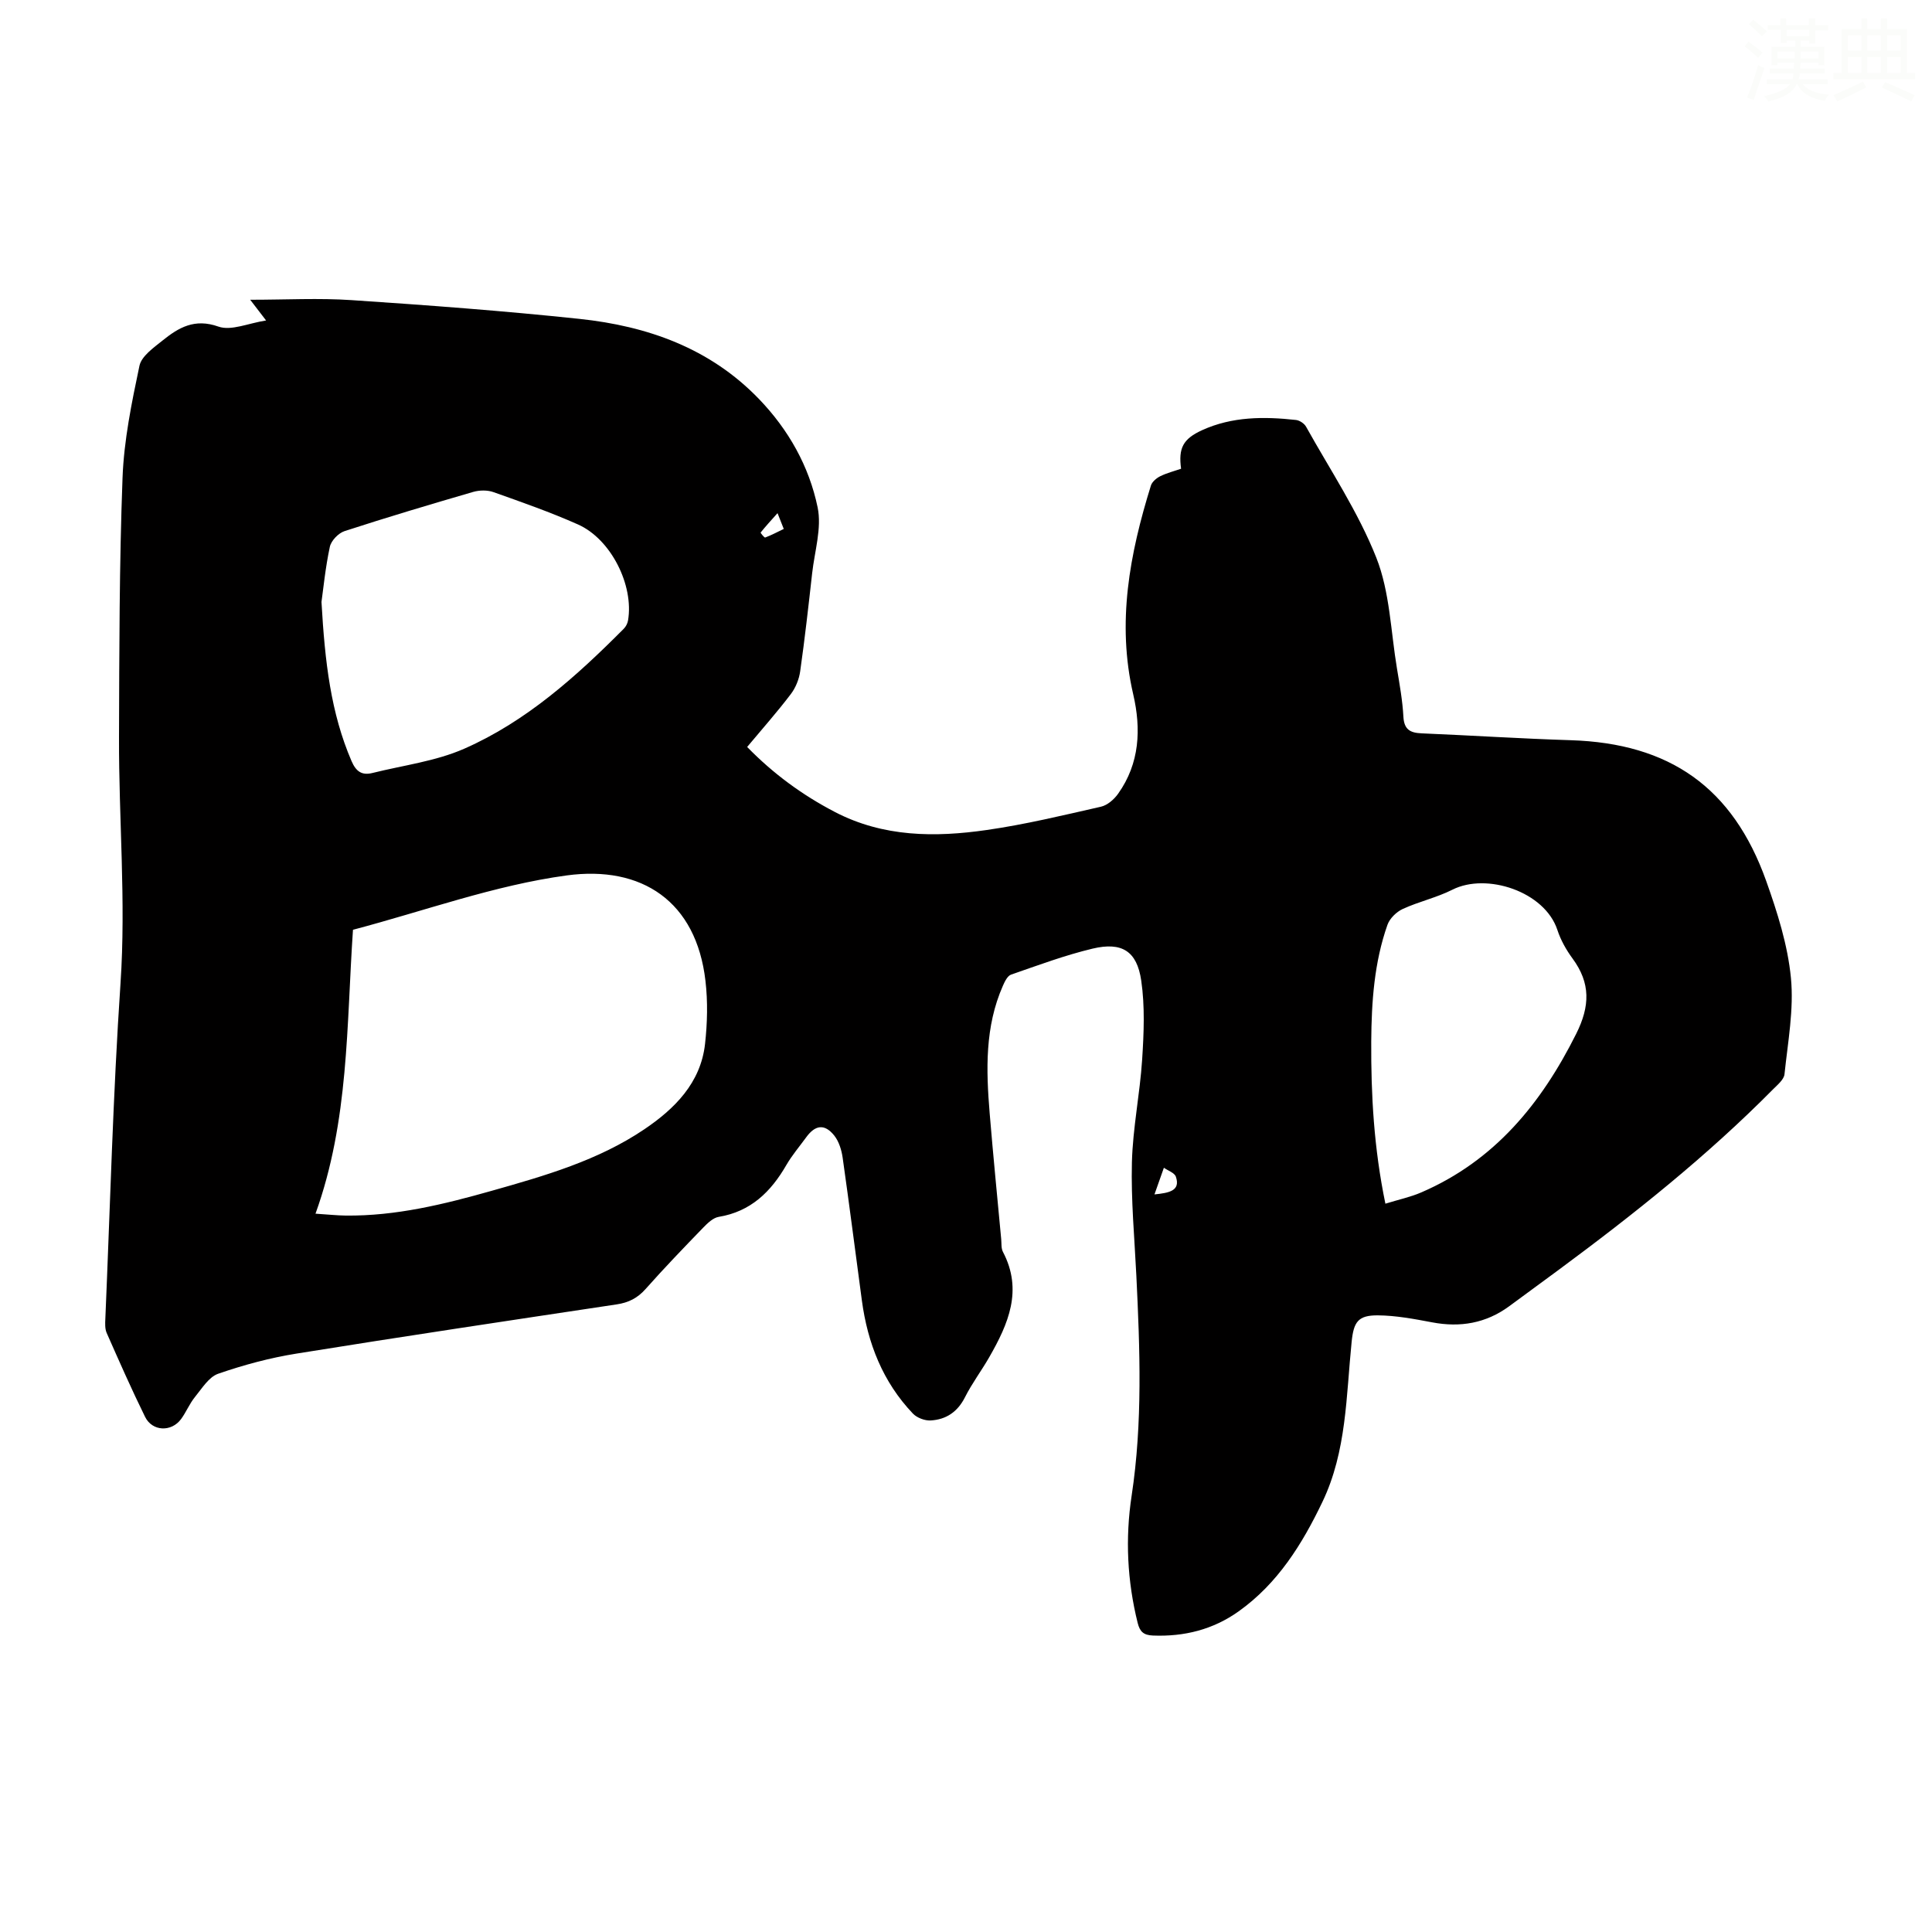
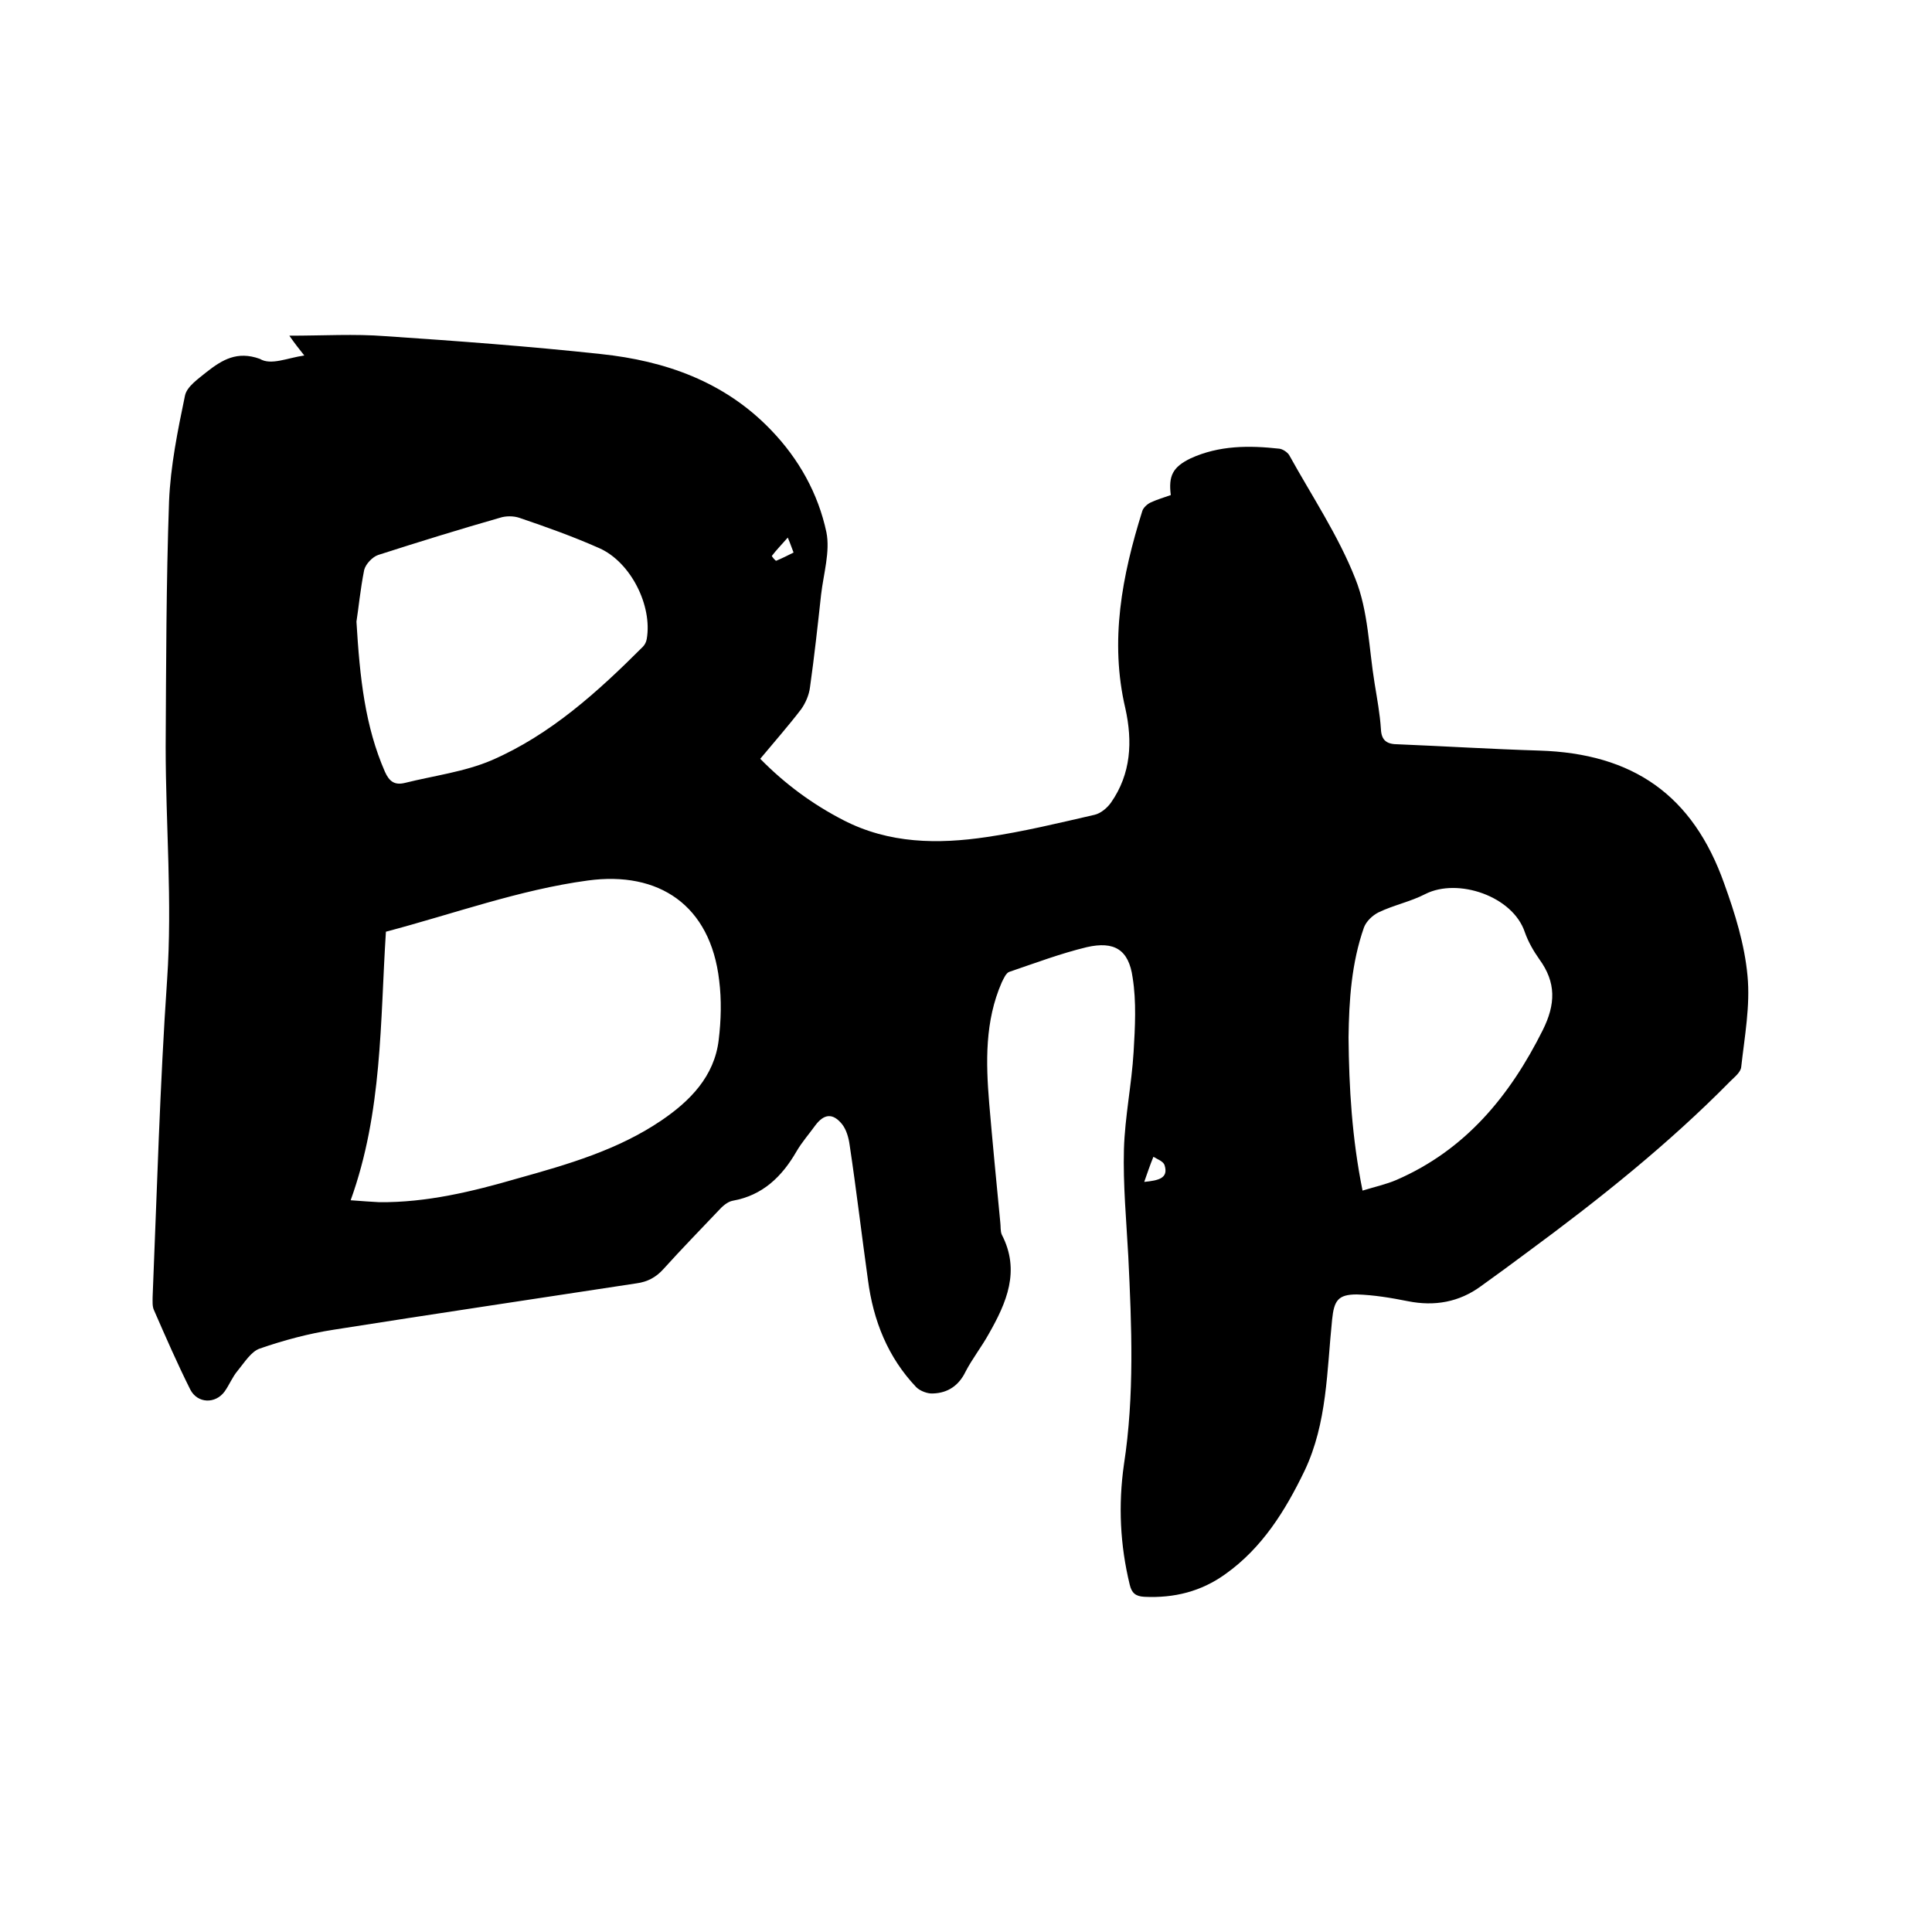
<svg xmlns="http://www.w3.org/2000/svg" enable-background="new 0 0 400 400" viewBox="0 0 400 400">
-   <path d="m55.09 66.35c-1.25-1.63-1.98-2.59-3.29-4.29 7.47 0 14.28-.38 21.03.08 15.73 1.05 31.46 2.22 47.13 3.88 14.08 1.49 27.03 6.05 37.19 16.6 6.12 6.36 10.37 13.93 12.13 22.42.89 4.28-.62 9.07-1.13 13.62-.76 6.78-1.52 13.56-2.48 20.32-.23 1.66-.95 3.43-1.96 4.75-2.77 3.65-5.82 7.09-9.02 10.92 5.36 5.5 11.39 9.94 18.16 13.46 10.03 5.22 20.72 5.28 31.46 3.73 7.94-1.14 15.79-3.04 23.63-4.82 1.33-.3 2.72-1.51 3.55-2.68 4.49-6.3 4.79-13.43 3.13-20.59-3.44-14.84-.73-29.08 3.66-43.21.24-.79 1.15-1.55 1.93-1.94 1.38-.68 2.9-1.06 4.32-1.55-.57-4.26.37-6.17 4.36-7.99 6.21-2.83 12.8-2.84 19.42-2.11.76.08 1.73.73 2.1 1.4 5 8.97 10.79 17.64 14.54 27.11 2.81 7.11 2.99 15.27 4.28 22.97.55 3.31 1.15 6.63 1.33 9.97.15 2.66 1.41 3.33 3.77 3.43 10.28.43 20.56 1.1 30.84 1.42 20.51.64 33.59 9.77 40.5 29.14 2.31 6.49 4.46 13.26 5.12 20.05.64 6.56-.64 13.32-1.33 19.97-.12 1.11-1.44 2.18-2.36 3.11-13.66 13.81-28.8 25.86-44.38 37.38-3.42 2.53-6.85 5.05-10.28 7.56-4.8 3.51-10.11 4.42-15.91 3.32-3.72-.7-7.5-1.42-11.25-1.45-4.13-.03-5.02 1.37-5.44 5.5-1.14 11.2-1.02 22.63-6.05 33.13-4.2 8.77-9.26 16.9-17.35 22.66-5.28 3.76-11.25 5.26-17.74 5-1.94-.08-2.71-.8-3.16-2.62-2.16-8.7-2.59-17.48-1.25-26.31 2.3-15.15 1.72-30.35.98-45.56-.38-7.82-1.12-15.66-.92-23.48.18-7.11 1.66-14.18 2.12-21.29.35-5.43.59-10.99-.19-16.34-.89-6.13-4.03-8.05-10.06-6.62-5.74 1.37-11.31 3.45-16.9 5.39-.74.26-1.3 1.43-1.68 2.3-3.75 8.49-3.48 17.44-2.74 26.4.72 8.7 1.58 17.38 2.39 26.07.08.88-.03 1.89.36 2.63 4.17 7.95 1.1 14.93-2.83 21.79-1.61 2.81-3.58 5.42-5.03 8.3-1.53 3.04-3.91 4.63-7.11 4.81-1.21.07-2.84-.55-3.67-1.42-6.24-6.55-9.38-14.57-10.57-23.43-1.33-9.86-2.58-19.73-3.98-29.57-.23-1.59-.77-3.35-1.74-4.57-1.99-2.48-3.93-2.22-5.81.37-1.38 1.9-2.93 3.71-4.1 5.73-3.2 5.55-7.37 9.64-14.01 10.74-1.16.19-2.3 1.29-3.2 2.22-4.05 4.18-8.09 8.38-11.95 12.73-1.67 1.88-3.54 2.81-5.97 3.17-22.11 3.33-44.23 6.63-66.31 10.19-5.49.88-10.95 2.35-16.2 4.17-1.94.67-3.37 3.06-4.82 4.83-1.12 1.38-1.8 3.1-2.85 4.54-2.01 2.74-5.96 2.59-7.46-.44-2.81-5.71-5.38-11.55-7.95-17.37-.38-.86-.33-1.98-.28-2.96.99-23.15 1.58-46.32 3.14-69.43 1.15-17.04-.37-33.99-.31-50.98.06-17.9.06-35.81.73-53.69.29-7.77 1.89-15.54 3.5-23.18.42-2 2.92-3.74 4.77-5.23 3.34-2.69 6.65-4.65 11.59-2.89 2.64.93 6.2-.71 9.86-1.27zm10.23 184.93c2.68.17 4.46.37 6.24.39 10.4.12 20.39-2.34 30.29-5.14 10.97-3.1 22.02-6.28 31.56-12.73 6.23-4.21 11.66-9.57 12.56-17.66.48-4.3.59-8.75.09-13.04-1.89-16.49-13.19-23.97-28.75-21.85-14.92 2.03-29.39 7.34-44.23 11.25-1.35 19.69-.8 39.5-7.76 58.78zm1.24-126.65c.71 12.5 1.94 22.99 6.22 32.94.93 2.16 2.14 3.01 4.32 2.47 6.36-1.59 13.08-2.42 19-5.02 12.86-5.65 23.23-14.98 33.06-24.86.43-.44.77-1.1.87-1.71 1.23-7.29-3.53-16.82-10.35-19.86-5.7-2.54-11.62-4.61-17.51-6.7-1.26-.45-2.91-.42-4.22-.04-8.9 2.59-17.79 5.24-26.61 8.11-1.27.41-2.78 1.98-3.05 3.25-.93 4.34-1.36 8.79-1.73 11.42zm220.27 124.58c2.78-.86 5.2-1.37 7.42-2.33 15.17-6.55 24.84-18.36 32.08-32.83 2.88-5.75 3-10.5-.75-15.6-1.31-1.78-2.45-3.81-3.14-5.91-2.62-7.98-14.67-11.91-21.73-8.34-3.27 1.65-6.96 2.46-10.3 4-1.3.6-2.68 1.95-3.15 3.27-2.75 7.79-3.3 15.94-3.36 24.13-.06 11.09.55 22.11 2.93 33.61zm-47.81-1.92c3.02-.31 5.43-.74 4.43-3.67-.27-.8-1.62-1.24-2.48-1.85-.65 1.84-1.3 3.68-1.95 5.52zm-78.04-141.05c-1.4 1.56-2.49 2.76-3.5 4.02-.05.06.77 1.09.94 1.03 1.29-.49 2.53-1.14 3.85-1.78-.42-1.06-.72-1.83-1.29-3.27z" fill="#010000" />
-   <g fill="#fbfcfa">
-     <path d="m361.2 9.6.8-1c.9.7 1.9 1.4 2.9 2.3l-.9 1.1c-1-1-2-1.8-2.8-2.4zm.5 10.6c.9-2.1 1.6-4.3 2.3-6.7.4.2.8.4 1.3.6-.7 2.1-1.5 4.3-2.2 6.6zm.4-15.2.9-.9c1 .8 2 1.6 2.8 2.4l-1 1c-.9-.9-1.8-1.7-2.7-2.5zm12.5-1.2h1.2v1.4h2.7v1.1h-2.7v2.7h-1.2v-.6h-1.8v1.3h4.9v3.8h-1.2v-.5h-3.7c0 .4-.1.9-.1 1.2h5.1v1h-5.2c0 .5-.1.9-.2 1.2h6v1h-5.2c1.1 1.3 2.9 2 5.5 2.2-.4.4-.7.8-.9 1.3-2.9-.5-4.8-1.6-5.7-3.5h-.1c-.8 1.7-2.7 2.9-5.9 3.6-.2-.4-.6-.8-.9-1.1 2.8-.6 4.6-1.4 5.4-2.5h-4.8v-1h5.3c.1-.3.2-.7.2-1.2h-4.9v-1h5c0-.4 0-.8.1-1.2h-3.5v.5h-1.2v-3.8h4.9v-1.3h-1.8v.5h-1.2v-2.7h-2.7v-1h2.6v-1.4h1.2v1.4h4.7v-1.4zm-6.6 8.3h3.6c0-.4 0-.9 0-1.4h-3.6zm1.9-4.6h4.7v-1.3h-4.7zm6.6 3.2h-3.7v1.4h3.7z" />
-     <path d="m385.3 3.8h1.3v2.2h2.8v-2.2h1.3v2.2h4.1v9.1h1.7v1.3h-16.9v-1.3h1.7v-9.1h4.1v-2.2zm.4 13.1.7 1.2c-1.8.9-3.8 1.9-6 2.9-.2-.4-.5-.8-.8-1.3 2.3-1 4.3-1.9 6.1-2.8zm-3.1-6.4h2.8v-3.2h-2.8zm0 4.6h2.8v-3.3h-2.8zm4-4.6h2.8v-3.2h-2.8zm0 4.6h2.8v-3.3h-2.8zm3.7 1.9c2.1.9 4.1 1.8 6.1 2.7l-.7 1.3c-2.2-1.1-4.2-2-6.1-2.9zm3.2-9.7h-2.8v3.2h2.8zm-2.8 7.8h2.8v-3.3h-2.8z" />
-   </g>
+   <path d="m63 73.6c-1.2-1.5-1.9-2.4-3.1-4.1 7.1 0 13.5-.4 19.9.1 14.9 1 29.8 2.1 44.6 3.7 13.3 1.4 25.6 5.7 35.2 15.7 5.8 6 9.8 13.2 11.5 21.2.8 4-.6 8.6-1.1 12.9-.7 6.4-1.4 12.8-2.3 19.2-.2 1.6-.9 3.2-1.8 4.5-2.6 3.4-5.5 6.7-8.5 10.3 5.1 5.2 10.8 9.4 17.2 12.7 9.5 4.9 19.6 5 29.7 3.5 7.5-1.1 14.9-2.9 22.3-4.6 1.3-.3 2.6-1.4 3.4-2.5 4.2-6 4.5-12.7 3-19.5-3.3-14-.7-27.5 3.5-40.9.2-.7 1.1-1.5 1.8-1.8 1.3-.6 2.7-1 4.1-1.5-.5-4 .4-5.8 4.1-7.6 5.9-2.7 12.1-2.7 18.4-2 .7.1 1.6.7 2 1.3 4.7 8.5 10.2 16.7 13.7 25.6 2.7 6.7 2.8 14.4 4 21.7.5 3.1 1.1 6.3 1.3 9.4.1 2.5 1.3 3.2 3.6 3.2 9.7.4 19.4 1 29.2 1.3 19.4.6 31.8 9.2 38.3 27.6 2.2 6.1 4.2 12.5 4.8 19 .6 6.2-.6 12.6-1.3 18.9-.1 1.1-1.4 2.1-2.2 2.9-12.9 13.1-27.2 24.5-42 35.4-3.2 2.4-6.5 4.8-9.7 7.1-4.5 3.3-9.6 4.2-15.1 3.1-3.5-.7-7.1-1.3-10.6-1.4-3.9 0-4.7 1.3-5.1 5.2-1.1 10.6-1 21.4-5.7 31.3-4 8.3-8.8 16-16.4 21.4-5 3.6-10.6 5-16.8 4.7-1.8-.1-2.6-.8-3-2.5-2-8.2-2.4-16.5-1.2-24.9 2.2-14.3 1.6-28.7.9-43.1-.4-7.4-1.1-14.8-.9-22.2.2-6.7 1.6-13.4 2-20.1.3-5.1.6-10.4-.2-15.4-.8-5.8-3.8-7.6-9.5-6.3-5.4 1.3-10.7 3.3-16 5.1-.7.2-1.2 1.4-1.6 2.2-3.5 8-3.3 16.5-2.6 25 .7 8.2 1.5 16.4 2.3 24.7.1.8 0 1.8.3 2.5 3.9 7.5 1 14.1-2.7 20.6-1.5 2.7-3.4 5.1-4.8 7.8-1.4 2.9-3.7 4.4-6.7 4.5-1.1.1-2.7-.5-3.5-1.3-5.9-6.2-8.9-13.8-10-22.2-1.3-9.3-2.4-18.7-3.8-28-.2-1.5-.7-3.2-1.6-4.3-1.9-2.3-3.7-2.1-5.5.3-1.3 1.8-2.8 3.5-3.9 5.4-3 5.2-7 9.1-13.2 10.2-1.1.2-2.2 1.2-3 2.1-3.8 4-7.6 7.9-11.3 12-1.6 1.8-3.4 2.7-5.6 3-20.9 3.2-41.8 6.3-62.7 9.6-5.2.8-10.4 2.2-15.3 3.9-1.8.6-3.2 2.9-4.6 4.6-1.1 1.3-1.7 2.9-2.7 4.3-1.9 2.6-5.6 2.5-7.1-.4-2.7-5.4-5.1-10.9-7.5-16.4-.4-.8-.3-1.9-.3-2.8.9-21.9 1.5-43.8 3-65.7 1.1-16.1-.3-32.1-.3-48.2.1-16.9.1-33.9.7-50.8.3-7.3 1.8-14.7 3.3-21.9.4-1.9 2.8-3.5 4.5-4.9 3.2-2.5 6.3-4.4 11-2.7 2.3 1.4 5.7-.2 9.2-.7zm9.6 174.9c2.5.2 4.2.3 5.9.4 9.8.1 19.3-2.2 28.6-4.9 10.4-2.9 20.8-5.9 29.8-12 5.9-4 11-9.1 11.9-16.7.5-4.1.6-8.3.1-12.3-1.8-15.6-12.5-22.7-27.2-20.7-14.1 1.9-27.8 6.9-41.8 10.6-1.2 18.6-.7 37.3-7.3 55.6zm1.2-119.8c.7 11.8 1.8 21.7 5.9 31.1.9 2 2 2.8 4.1 2.3 6-1.5 12.4-2.3 18-4.7 12.2-5.3 22-14.2 31.3-23.5.4-.4.7-1 .8-1.6 1.2-6.9-3.3-15.9-9.8-18.8-5.4-2.4-11-4.4-16.6-6.3-1.2-.4-2.8-.4-4 0-8.4 2.4-16.8 5-25.2 7.7-1.2.4-2.6 1.9-2.9 3.1-.8 4-1.2 8.2-1.6 10.7zm208.3 117.8c2.6-.8 4.9-1.3 7-2.2 14.3-6.2 23.5-17.4 30.3-31 2.7-5.4 2.8-9.9-.7-14.7-1.2-1.7-2.3-3.6-3-5.6-2.5-7.5-13.9-11.3-20.6-7.9-3.1 1.6-6.6 2.3-9.7 3.8-1.2.6-2.5 1.8-3 3.1-2.6 7.4-3.1 15.1-3.2 22.8.1 10.4.7 20.8 2.9 31.7zm-45.2-1.8c2.9-.3 5.1-.7 4.2-3.5-.3-.8-1.5-1.2-2.3-1.7-.7 1.7-1.3 3.5-1.9 5.2zm-73.8-133.4c-1.3 1.5-2.4 2.6-3.3 3.8 0 .1.7 1 .9 1 1.2-.5 2.4-1.1 3.6-1.7-.4-1-.6-1.7-1.2-3.1z" />
</svg>
